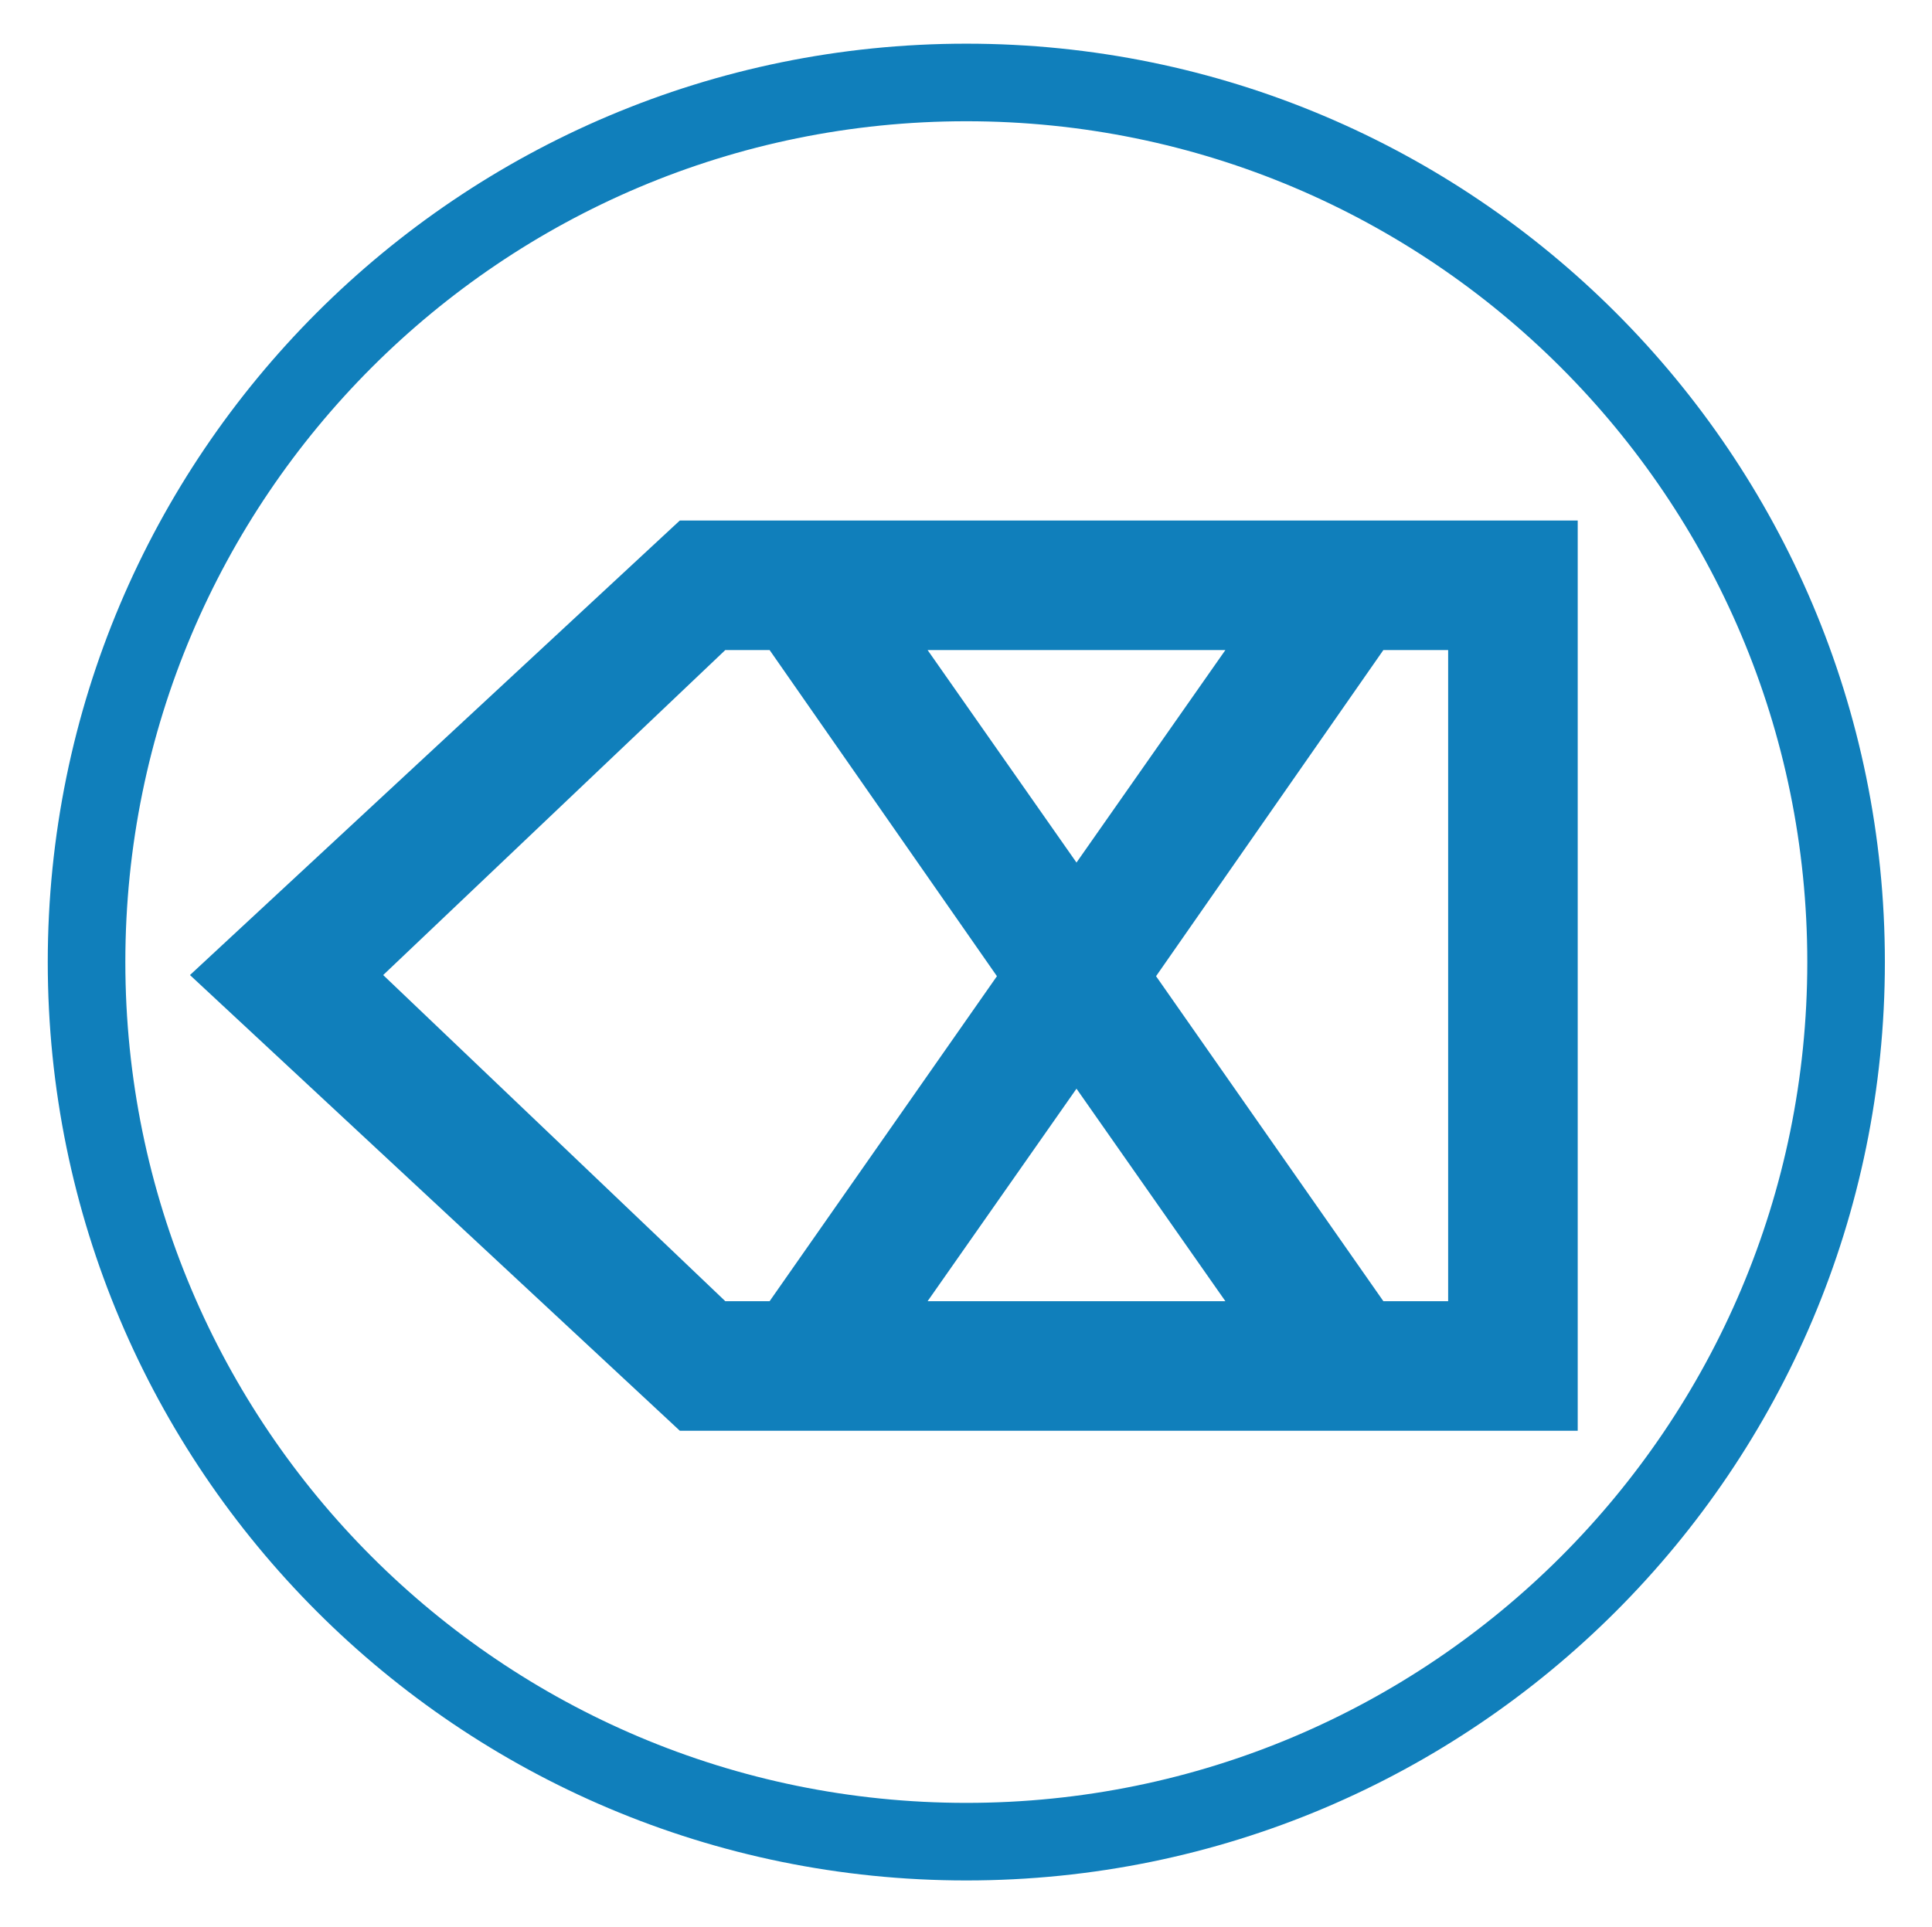
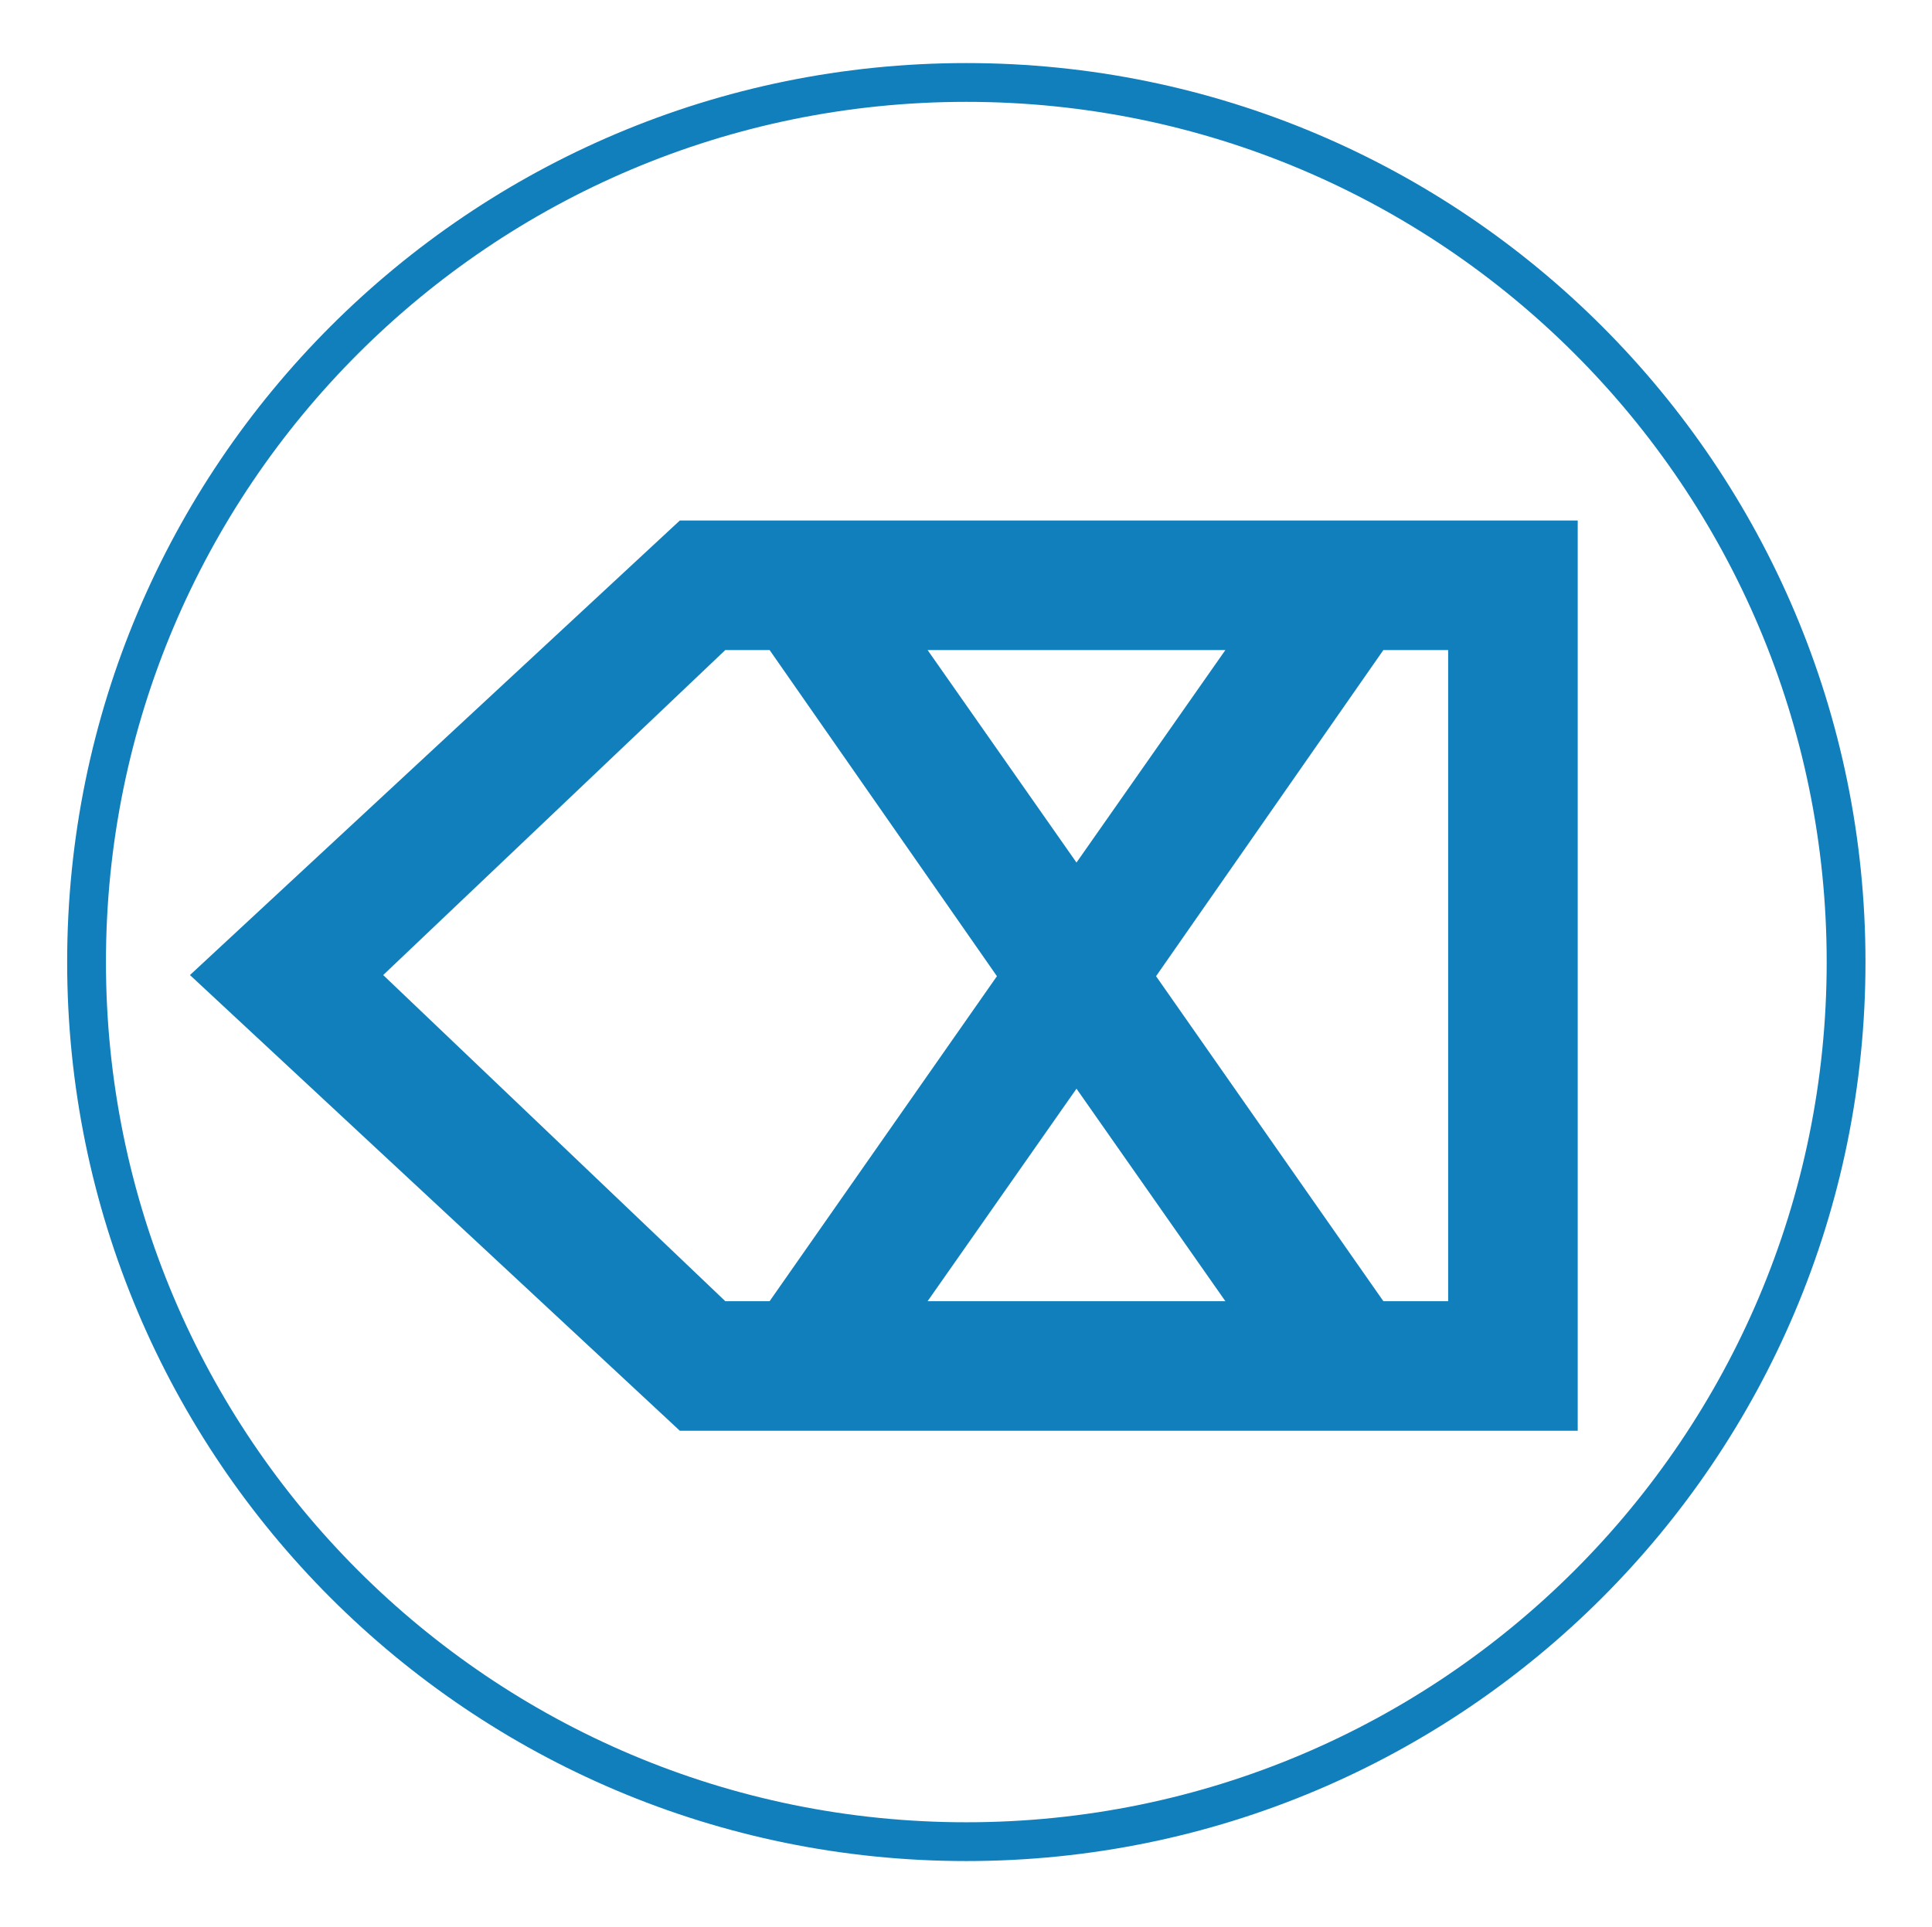
<svg xmlns="http://www.w3.org/2000/svg" width="100%" height="100%" viewBox="0 0 415 414" version="1.1" xml:space="preserve" style="fill-rule:evenodd;clip-rule:evenodd;stroke-linecap:round;stroke-linejoin:round;stroke-miterlimit:1.5;">
  <g transform="matrix(1,0,0,1,-3475,0)">
    <g id="erase-button" transform="matrix(0.933151,0,0,1.023232,2208.451,0)">
      <rect x="1358.22" y="0" width="443" height="404" style="fill:none;" />
      <g transform="matrix(1.167229,0,0,1.064471,-1469.666,-10.36196)">
-         <circle cx="2612.5" cy="199.5" r="173.5" style="fill:none;stroke:rgb(16,127,187);stroke-width:15.3px;" />
+         <circle cx="2612.5" cy="199.5" r="173.5" style="fill:none;stroke:rgb(16,127,187);stroke-width:7.65px;" />
      </g>
      <g transform="matrix(1.071638,0,-0,0.977295,-1247.566,-17.31429)">
        <path d="M2471.521,227.201L2576.745,129.544L2769.616,129.544L2769.616,325.101L2576.745,325.101L2471.521,227.201ZM2513.025,227.201L2586.511,297.269L2596.032,297.269L2644.861,227.445L2596.032,157.377L2586.511,157.377L2513.025,227.201ZM2693.933,157.377L2629.968,157.377L2661.95,203.031L2693.933,157.377ZM2727.868,157.377L2679.04,227.445L2727.868,297.269L2741.784,297.269L2741.784,157.377L2727.868,157.377ZM2629.968,297.269L2693.933,297.269L2661.95,251.615L2629.968,297.269Z" style="fill:rgb(16,127,187);fill-rule:nonzero;" />
      </g>
    </g>
  </g>
</svg>
